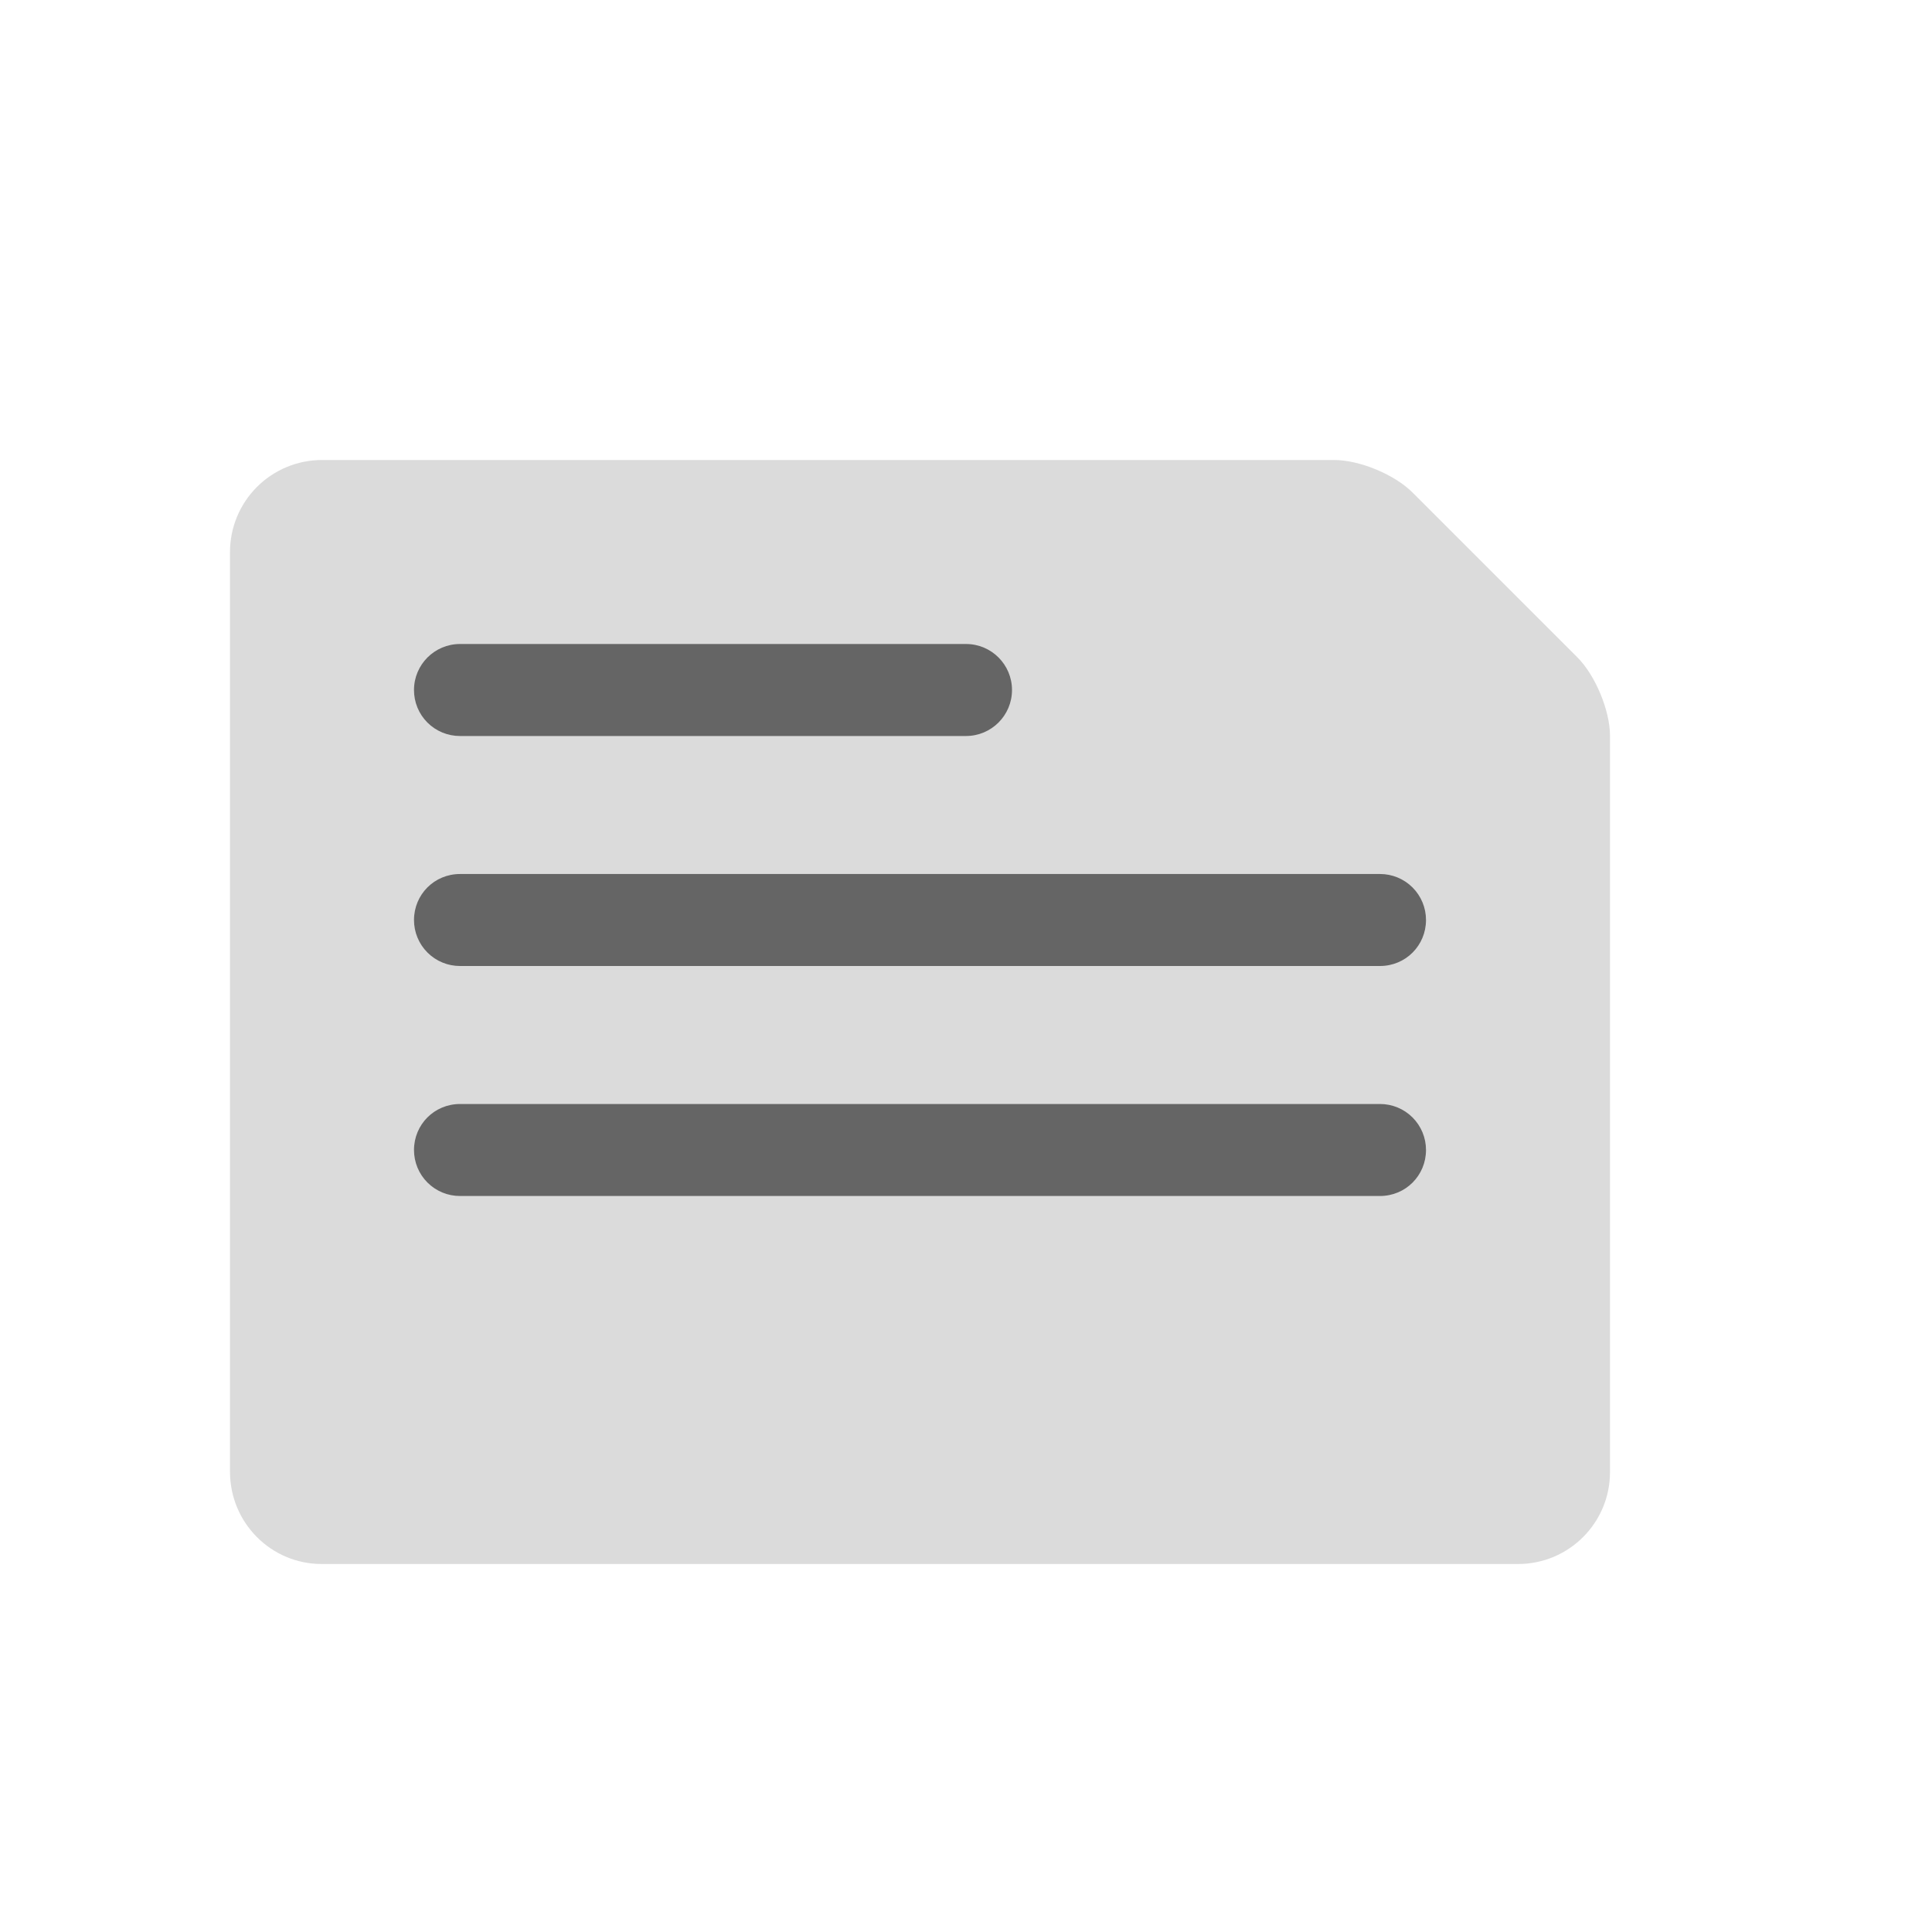
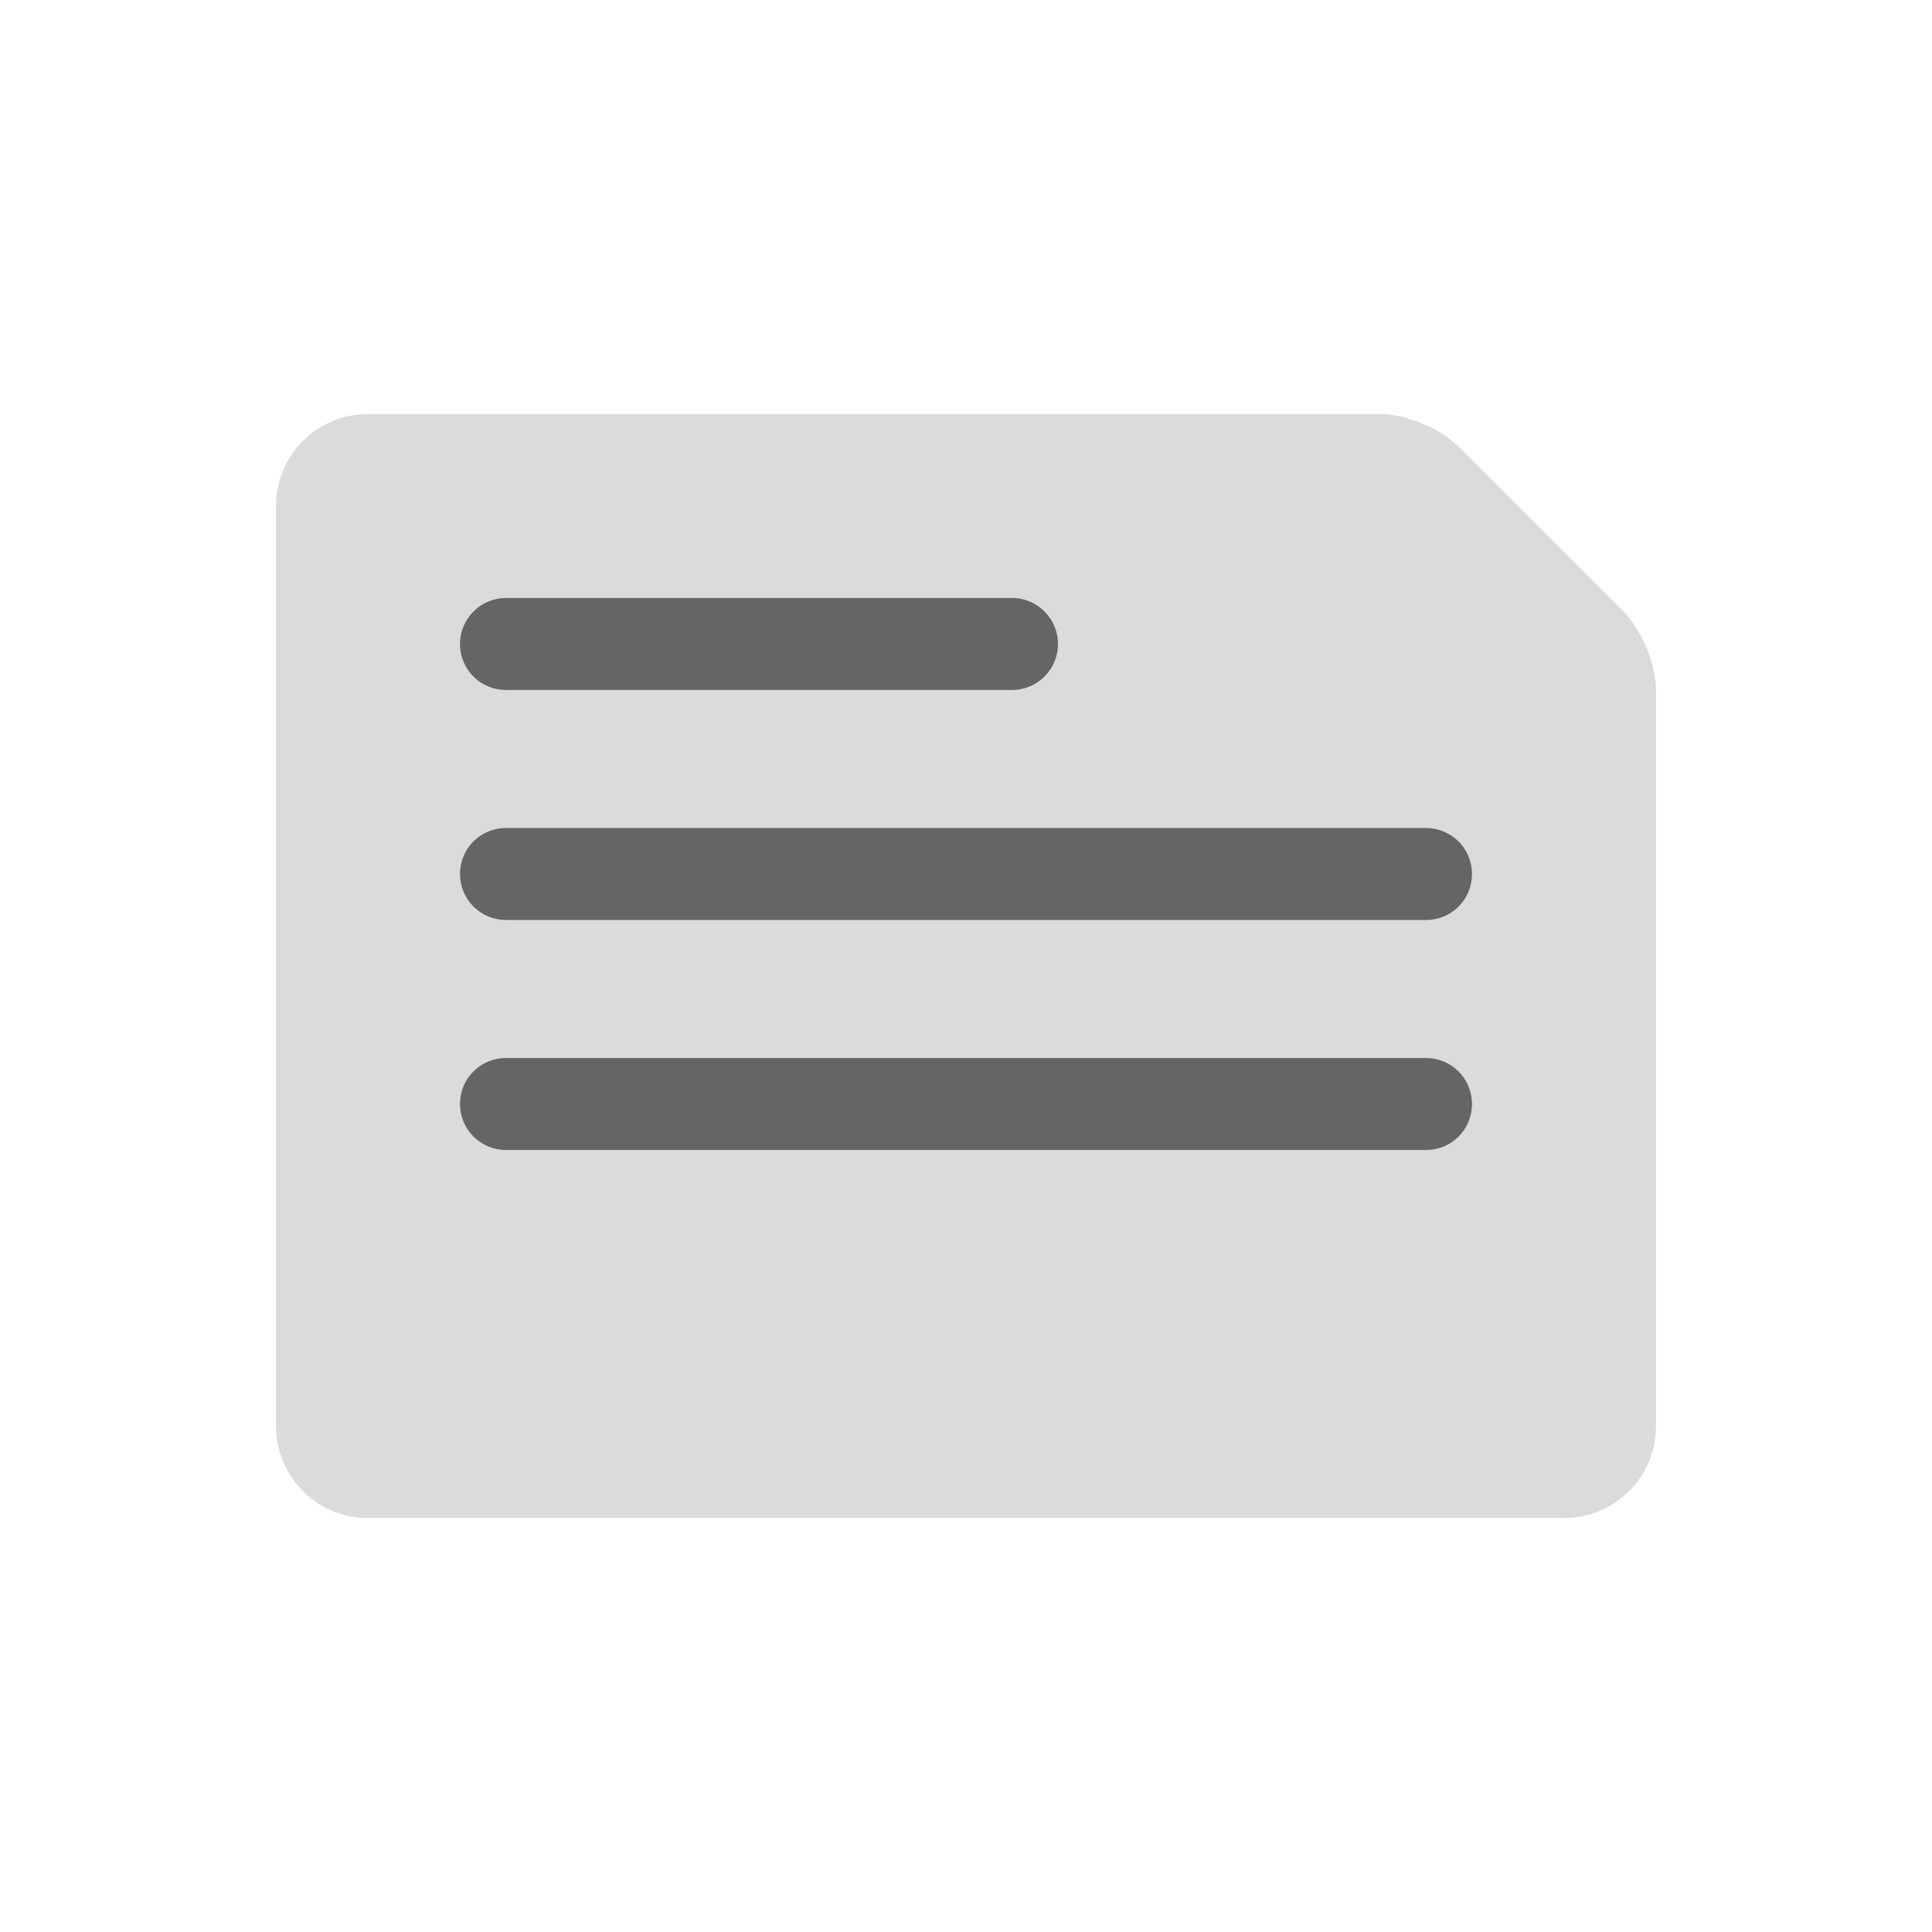
<svg xmlns="http://www.w3.org/2000/svg" viewBox="0 0 42 42">
  <g fill="none" fill-rule="evenodd">
-     <path d="M5 12.005A2 2 0 0 1 7.004 10h22c.55 0 1.309.313 1.702.706l3.588 3.588c.39.39.706 1.157.706 1.7v16.009A1.998 1.998 0 0 1 33.008 34H6.992C5.892 34 5 33.103 5 31.995v-19.99z" fill="#DBDBDB" />
-     <path d="M9 15a1 1 0 0 1 .999-1H21a1 1 0 1 1 0 2H10A.997.997 0 0 1 9 15zm0 5c0-.552.44-1 1.002-1h19.996A.999.999 0 0 1 31 20c0 .552-.44 1-1.002 1H10.002A.999.999 0 0 1 9 20zm0 5c0-.552.44-1 1.002-1h19.996A.999.999 0 0 1 31 25c0 .552-.44 1-1.002 1H10.002A.999.999 0 0 1 9 25z" fill="#656565" />
+     <path d="M6 11.005A2 2 0 0 1 8.004 9h22c.55 0 1.309.313 1.702.706l3.588 3.588c.39.39.706 1.157.706 1.7v16.009A1.998 1.998 0 0 1 34.008 33H7.992C6.892 33 6 32.103 6 30.995v-19.99z" fill="#DBDBDB" />
+     <path d="M10 14a1 1 0 0 1 .999-1H22a1 1 0 1 1 0 2H11A.997.997 0 0 1 10 14zm0 5c0-.552.44-1 1.002-1h19.996A.999.999 0 0 1 32 19c0 .552-.44 1-1.002 1H11.002A.999.999 0 0 1 10 19zm0 5c0-.552.44-1 1.002-1h19.996A.999.999 0 0 1 32 24c0 .552-.44 1-1.002 1H11.002A.999.999 0 0 1 10 24z" fill="#656565" />
  </g>
</svg>
